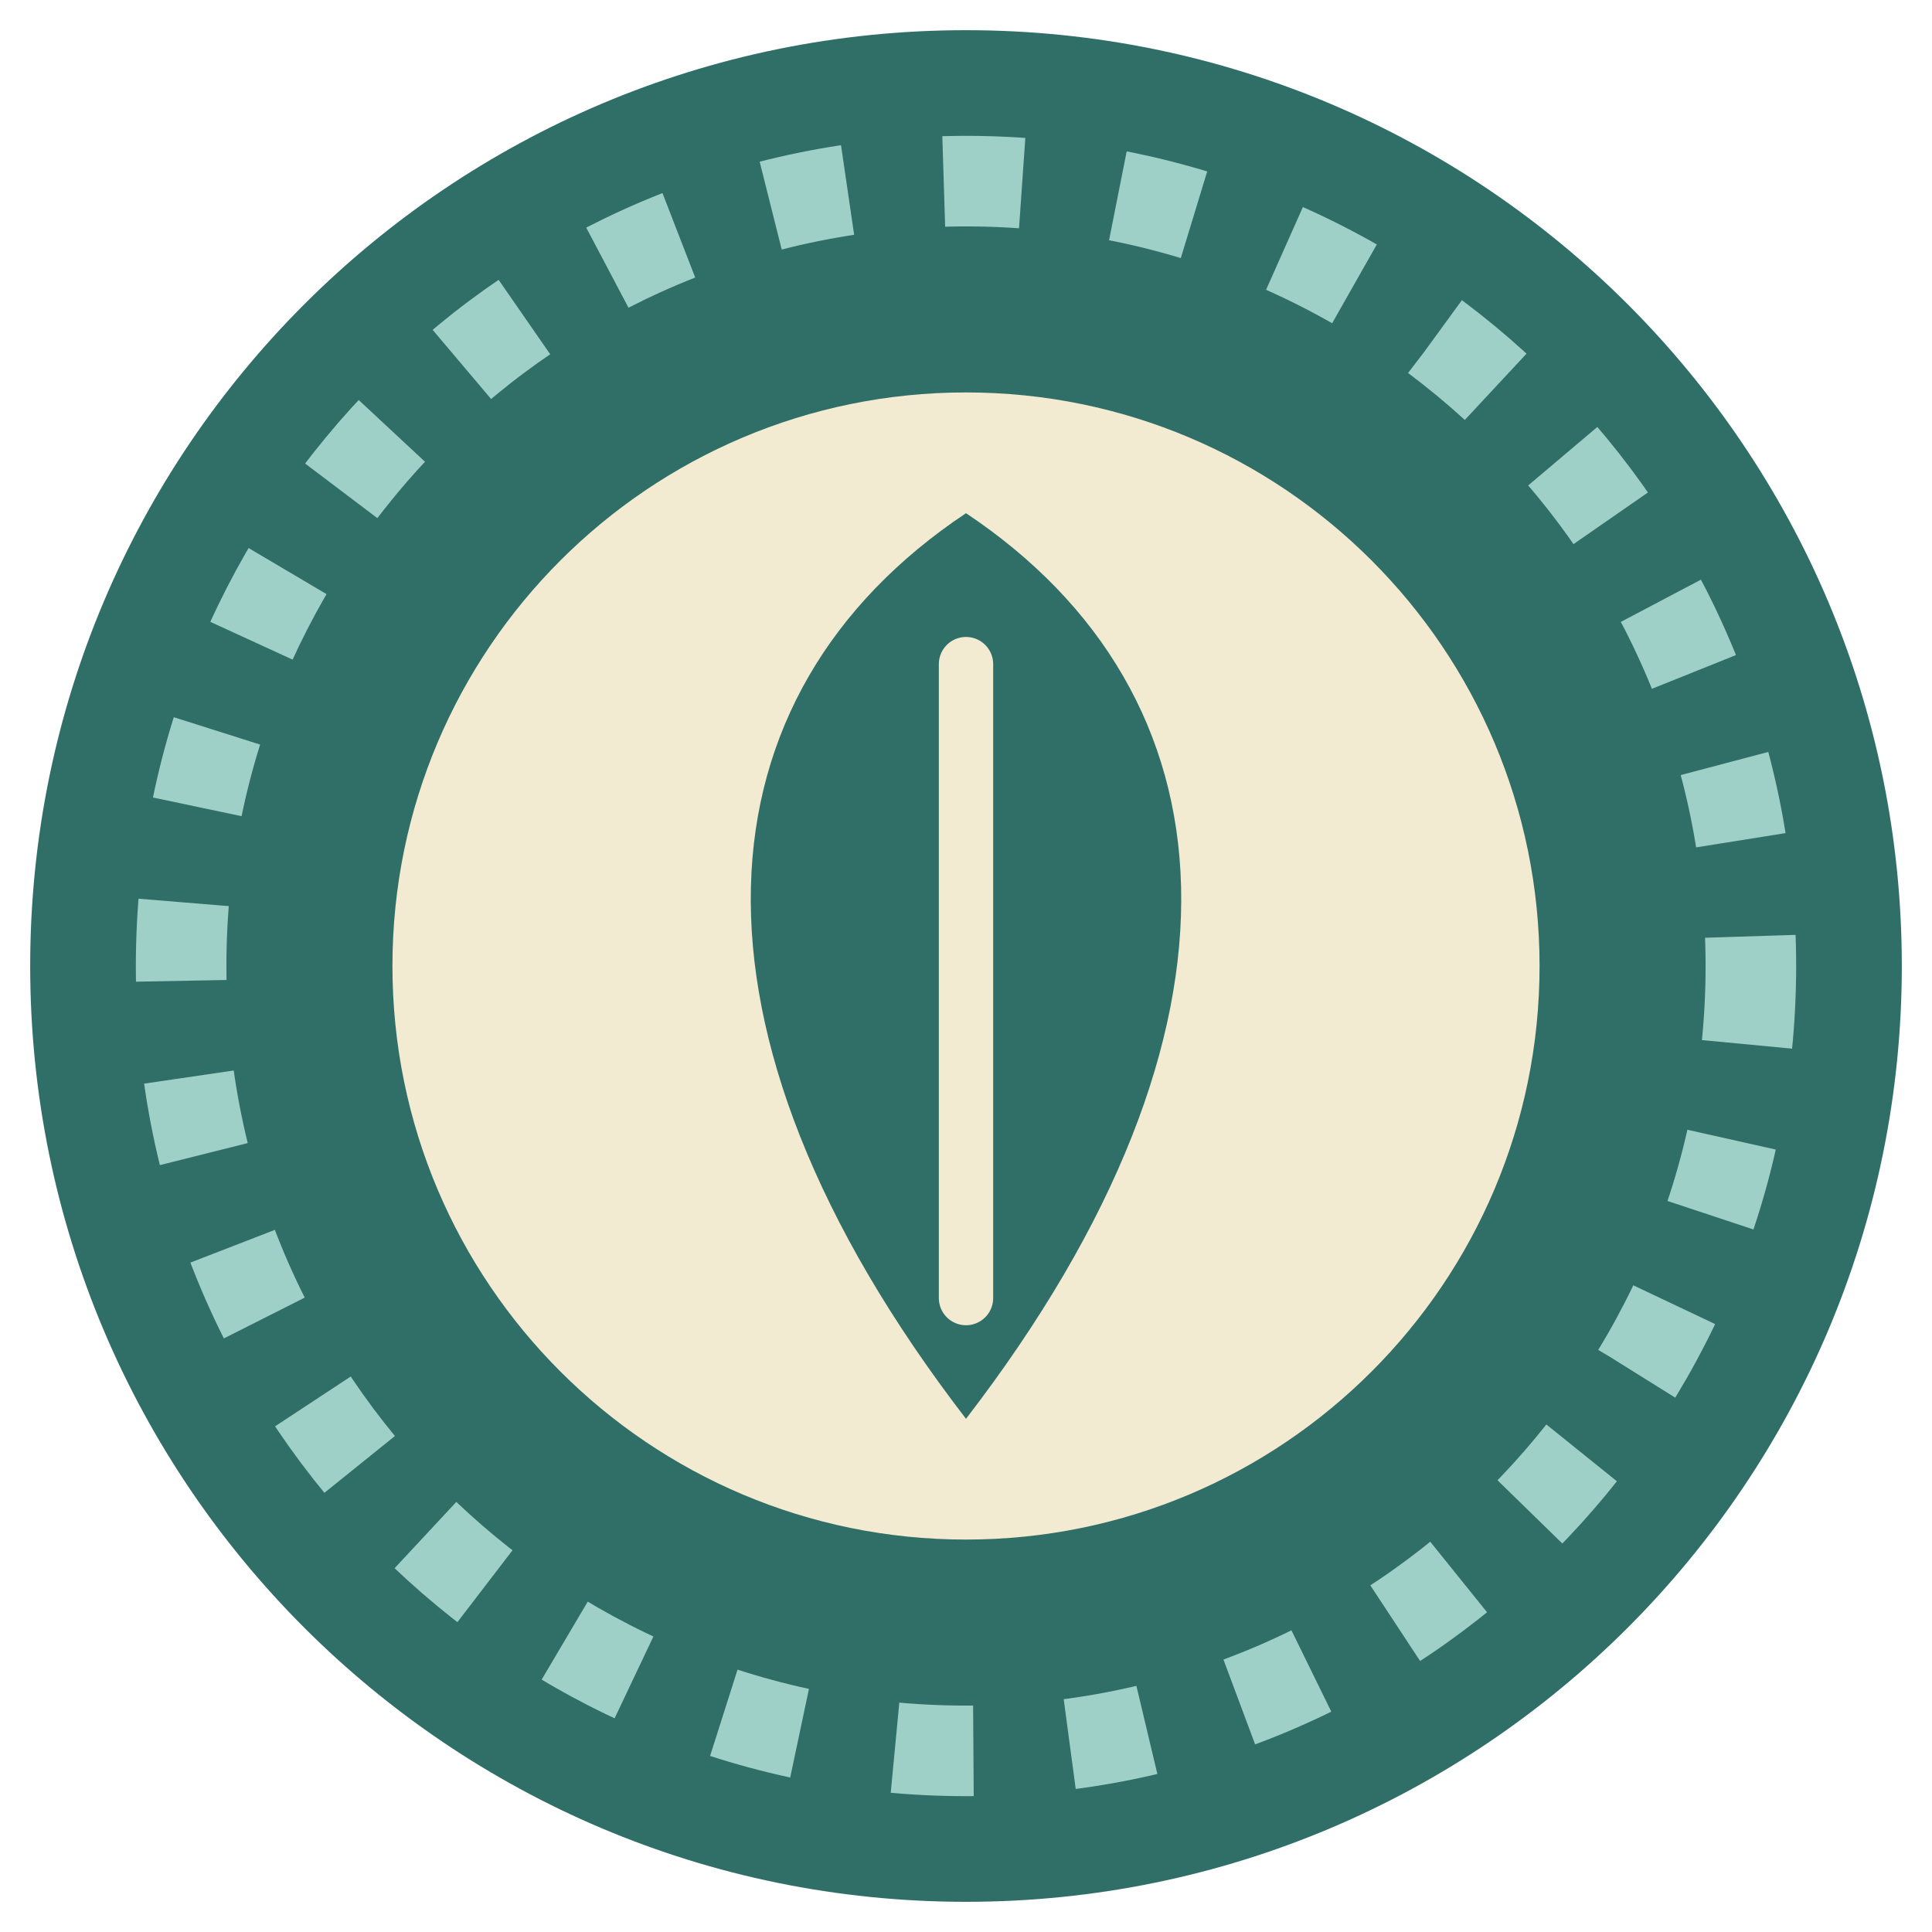
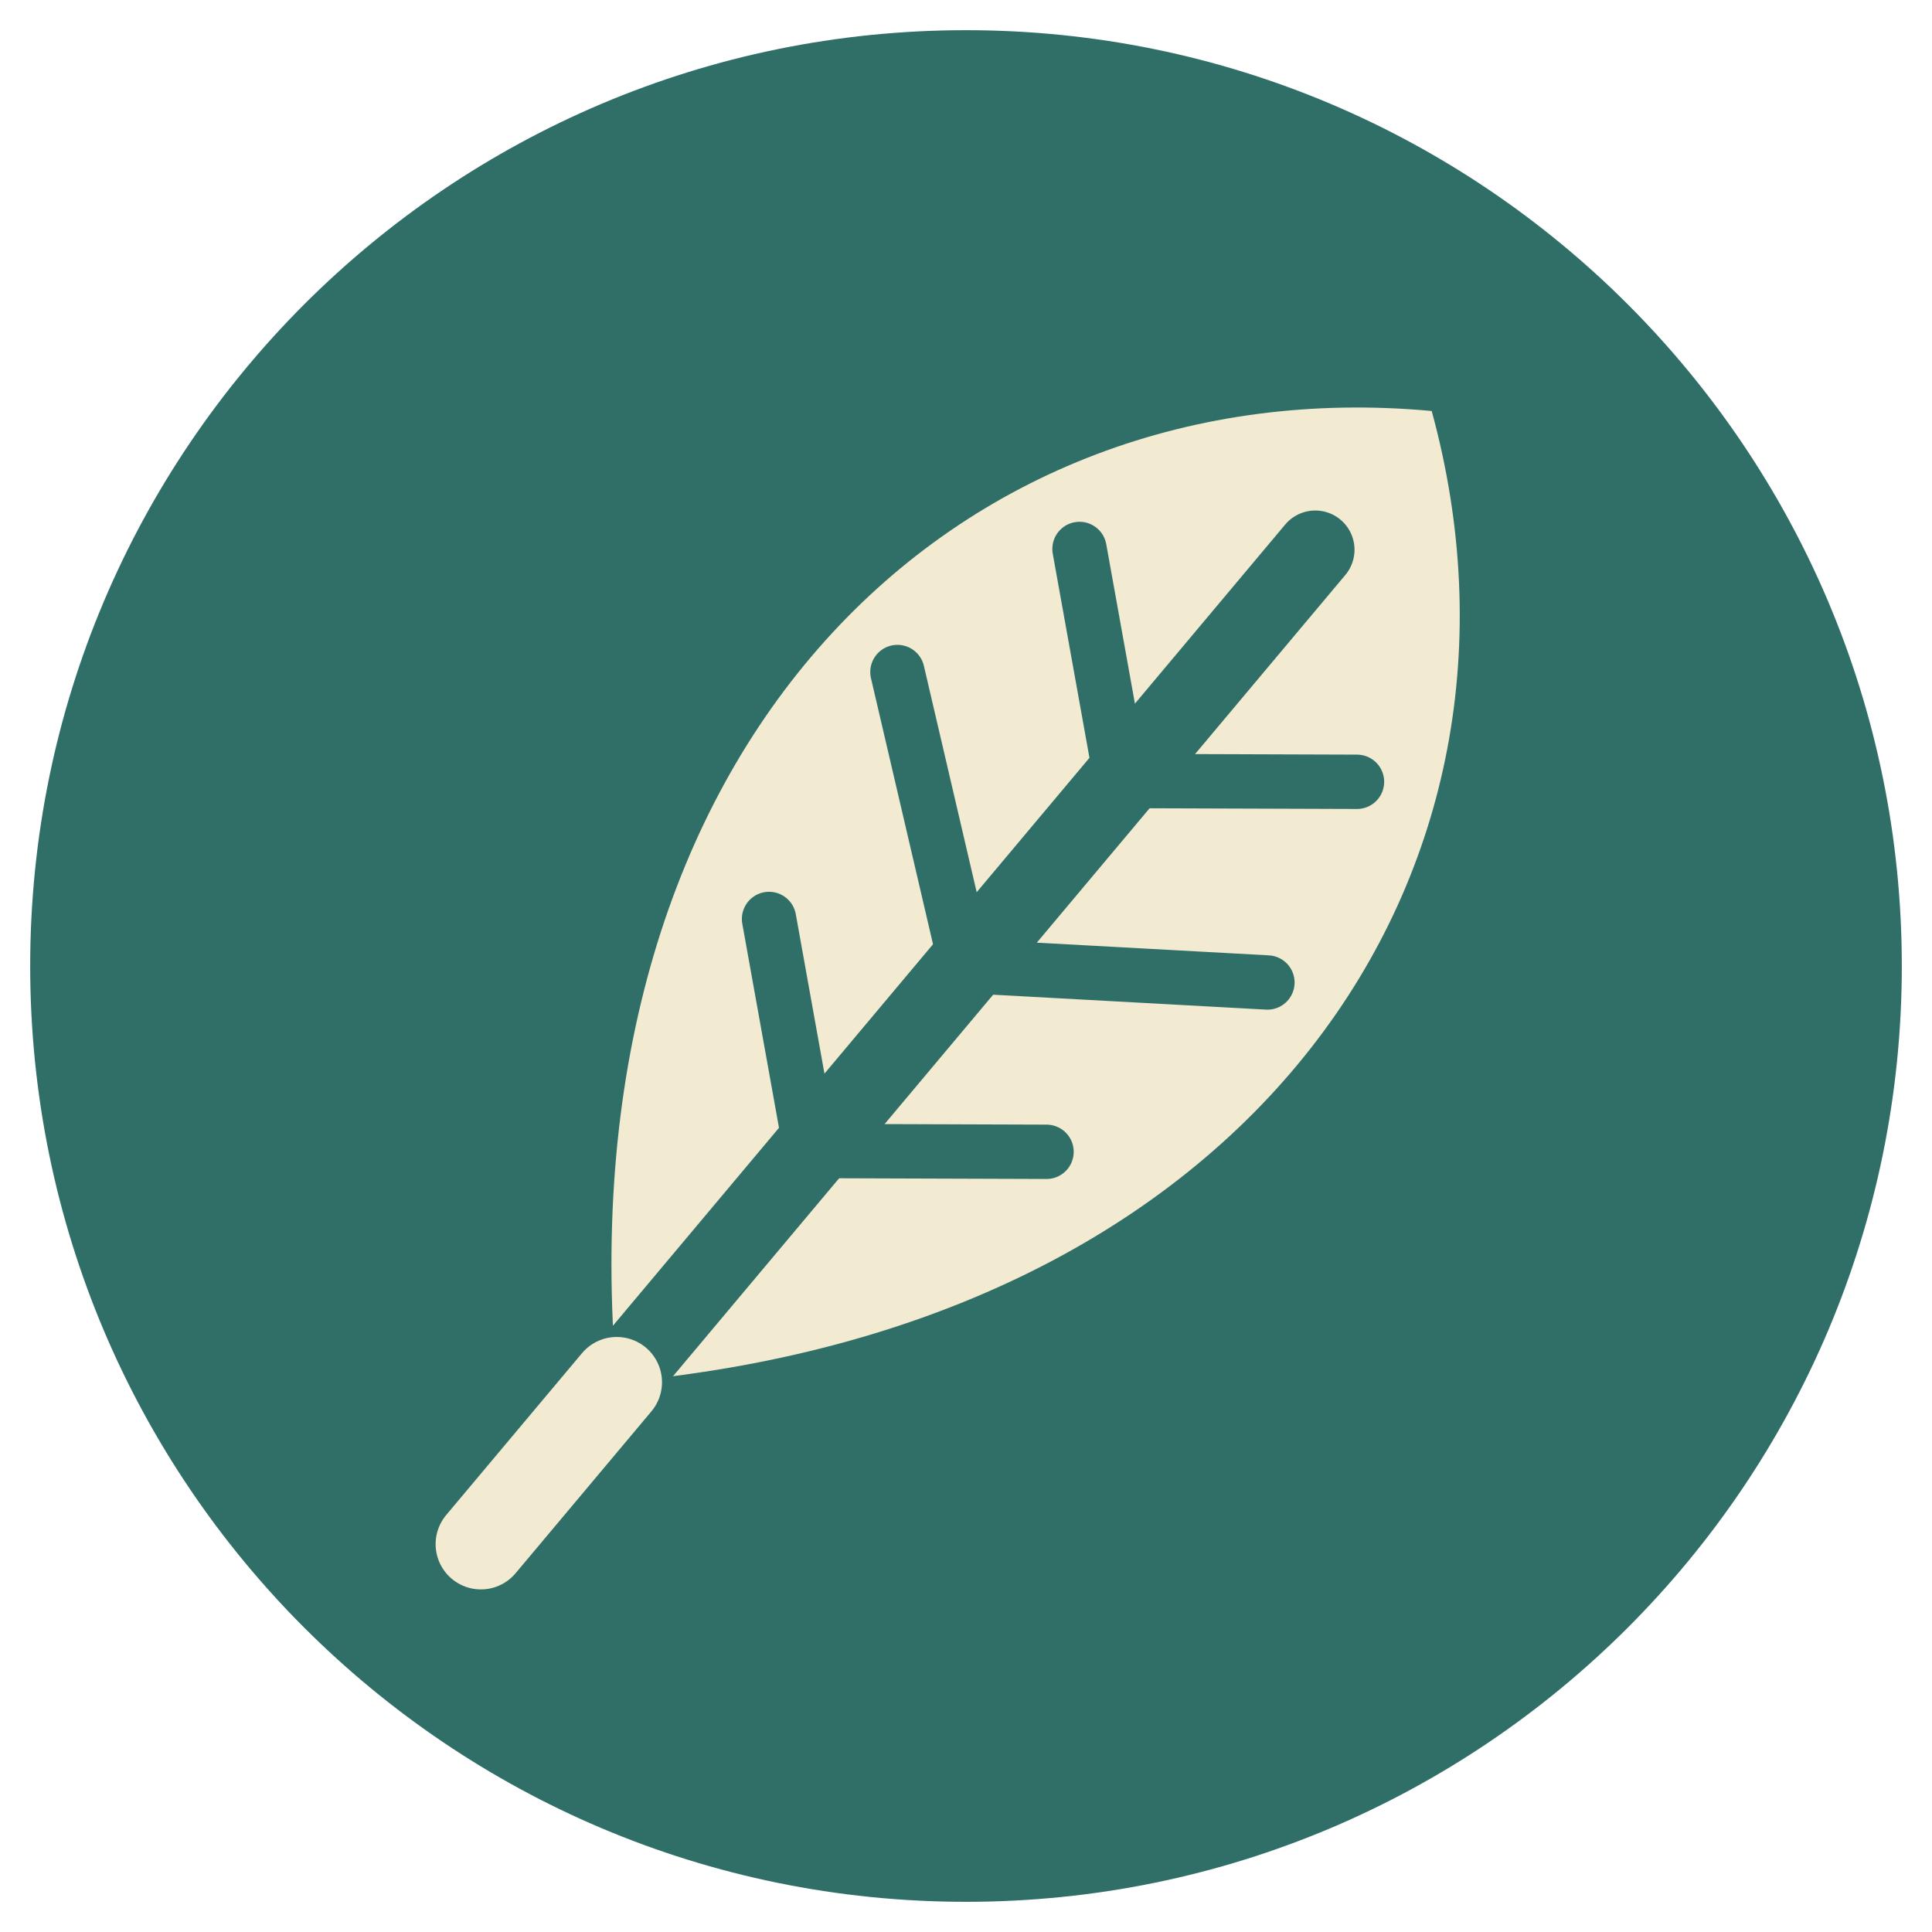
<svg xmlns="http://www.w3.org/2000/svg" viewBox="0 0 64 64">
  <circle cx="32" cy="32" r="31" fill="#2f6f68" />
-   <circle cx="32" cy="32" r="26" fill="none" stroke="#9fd0c8" stroke-width="3" stroke-dasharray="2.6 3.2" />
-   <circle cx="32" cy="32" r="19" fill="#f3ead2" />
-   <path d="M32 17c9 6 10 17 0 30c-10-13-9-24 0-30z" fill="#2f6f68" />
-   <path d="M32 22v21" stroke="#f3ead2" stroke-width="1.8" stroke-linecap="round" />
+   <g transform="rotate(40 32 32)">
+     <path d="M32 8C45 17 47 35 32 50C17 35 19 17 32 8Z" fill="#f3ead2" />
+     <path d="M32 14V56" stroke="#2f6f68" stroke-width="2.6" stroke-linecap="round" />
+     <path d="M32 50V57" stroke="#f3ead2" stroke-width="3" stroke-linecap="round" />
+     <path d="M32 24l6-5M32 32l8-6M32 24l-6-5M32 32l-8-6M32 40l6-5M32 40l-6-5" stroke="#2f6f68" stroke-width="1.8" stroke-linecap="round" fill="none" />
+   </g>
</svg>
